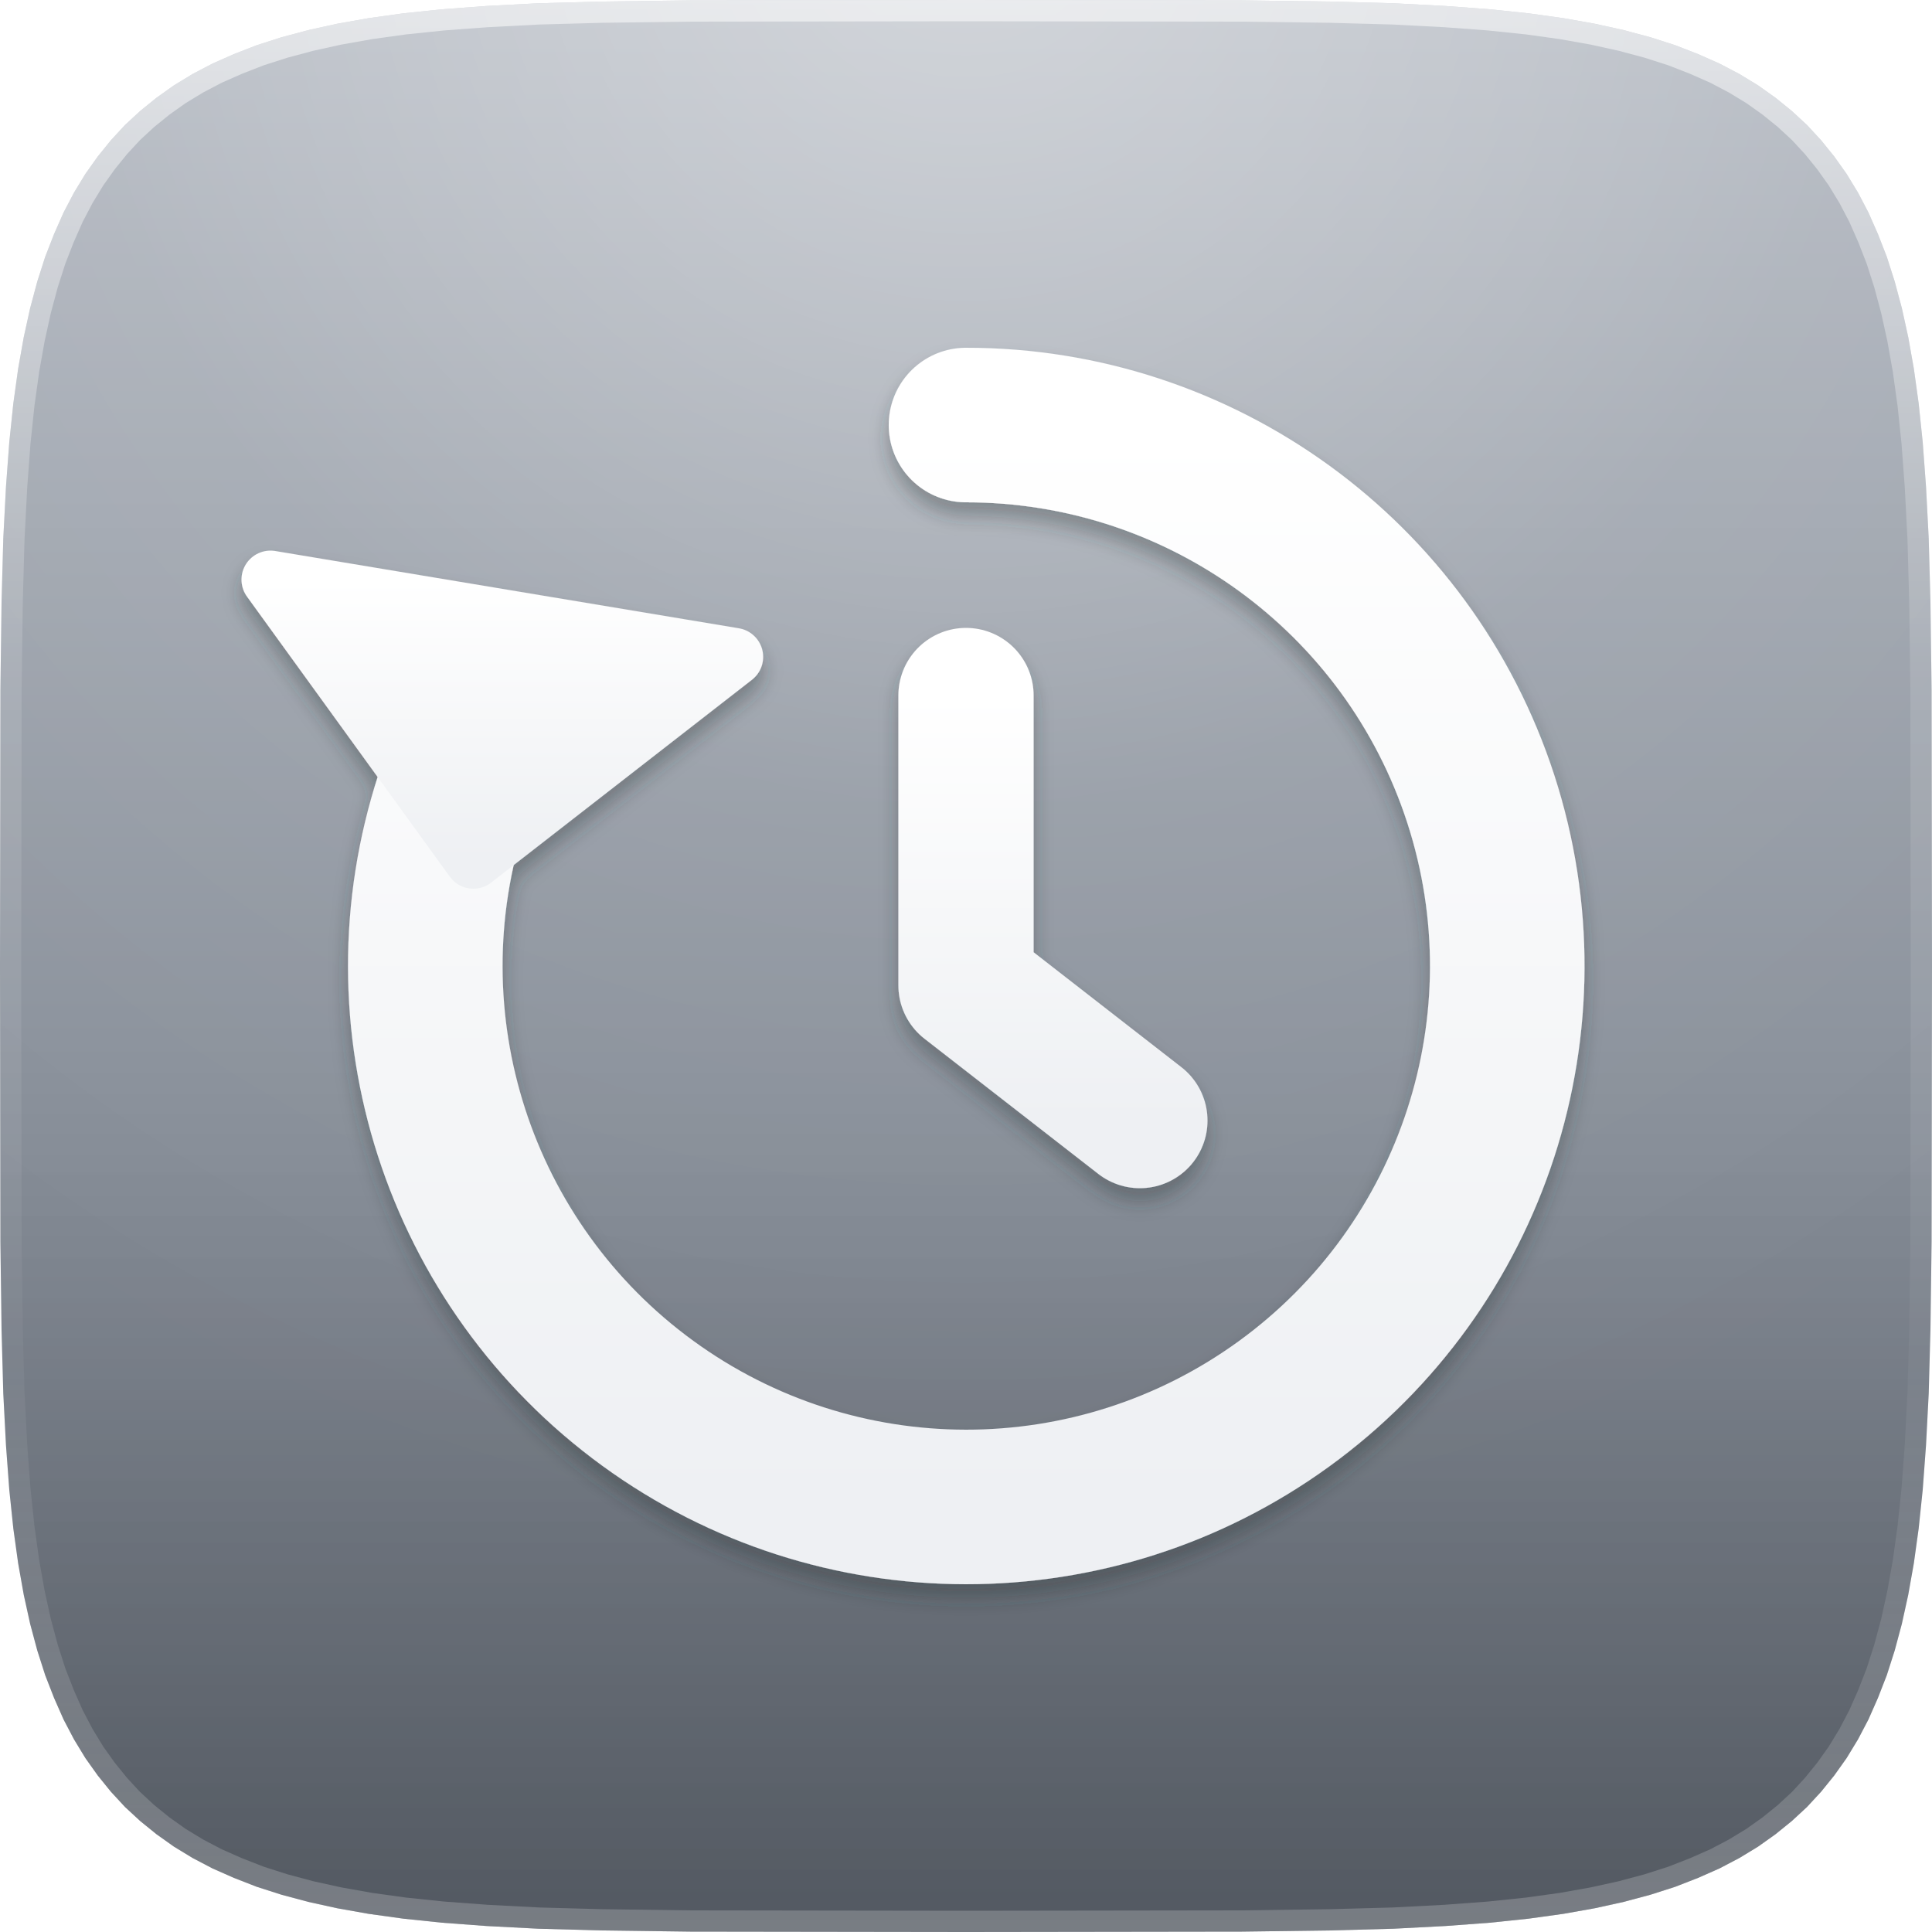
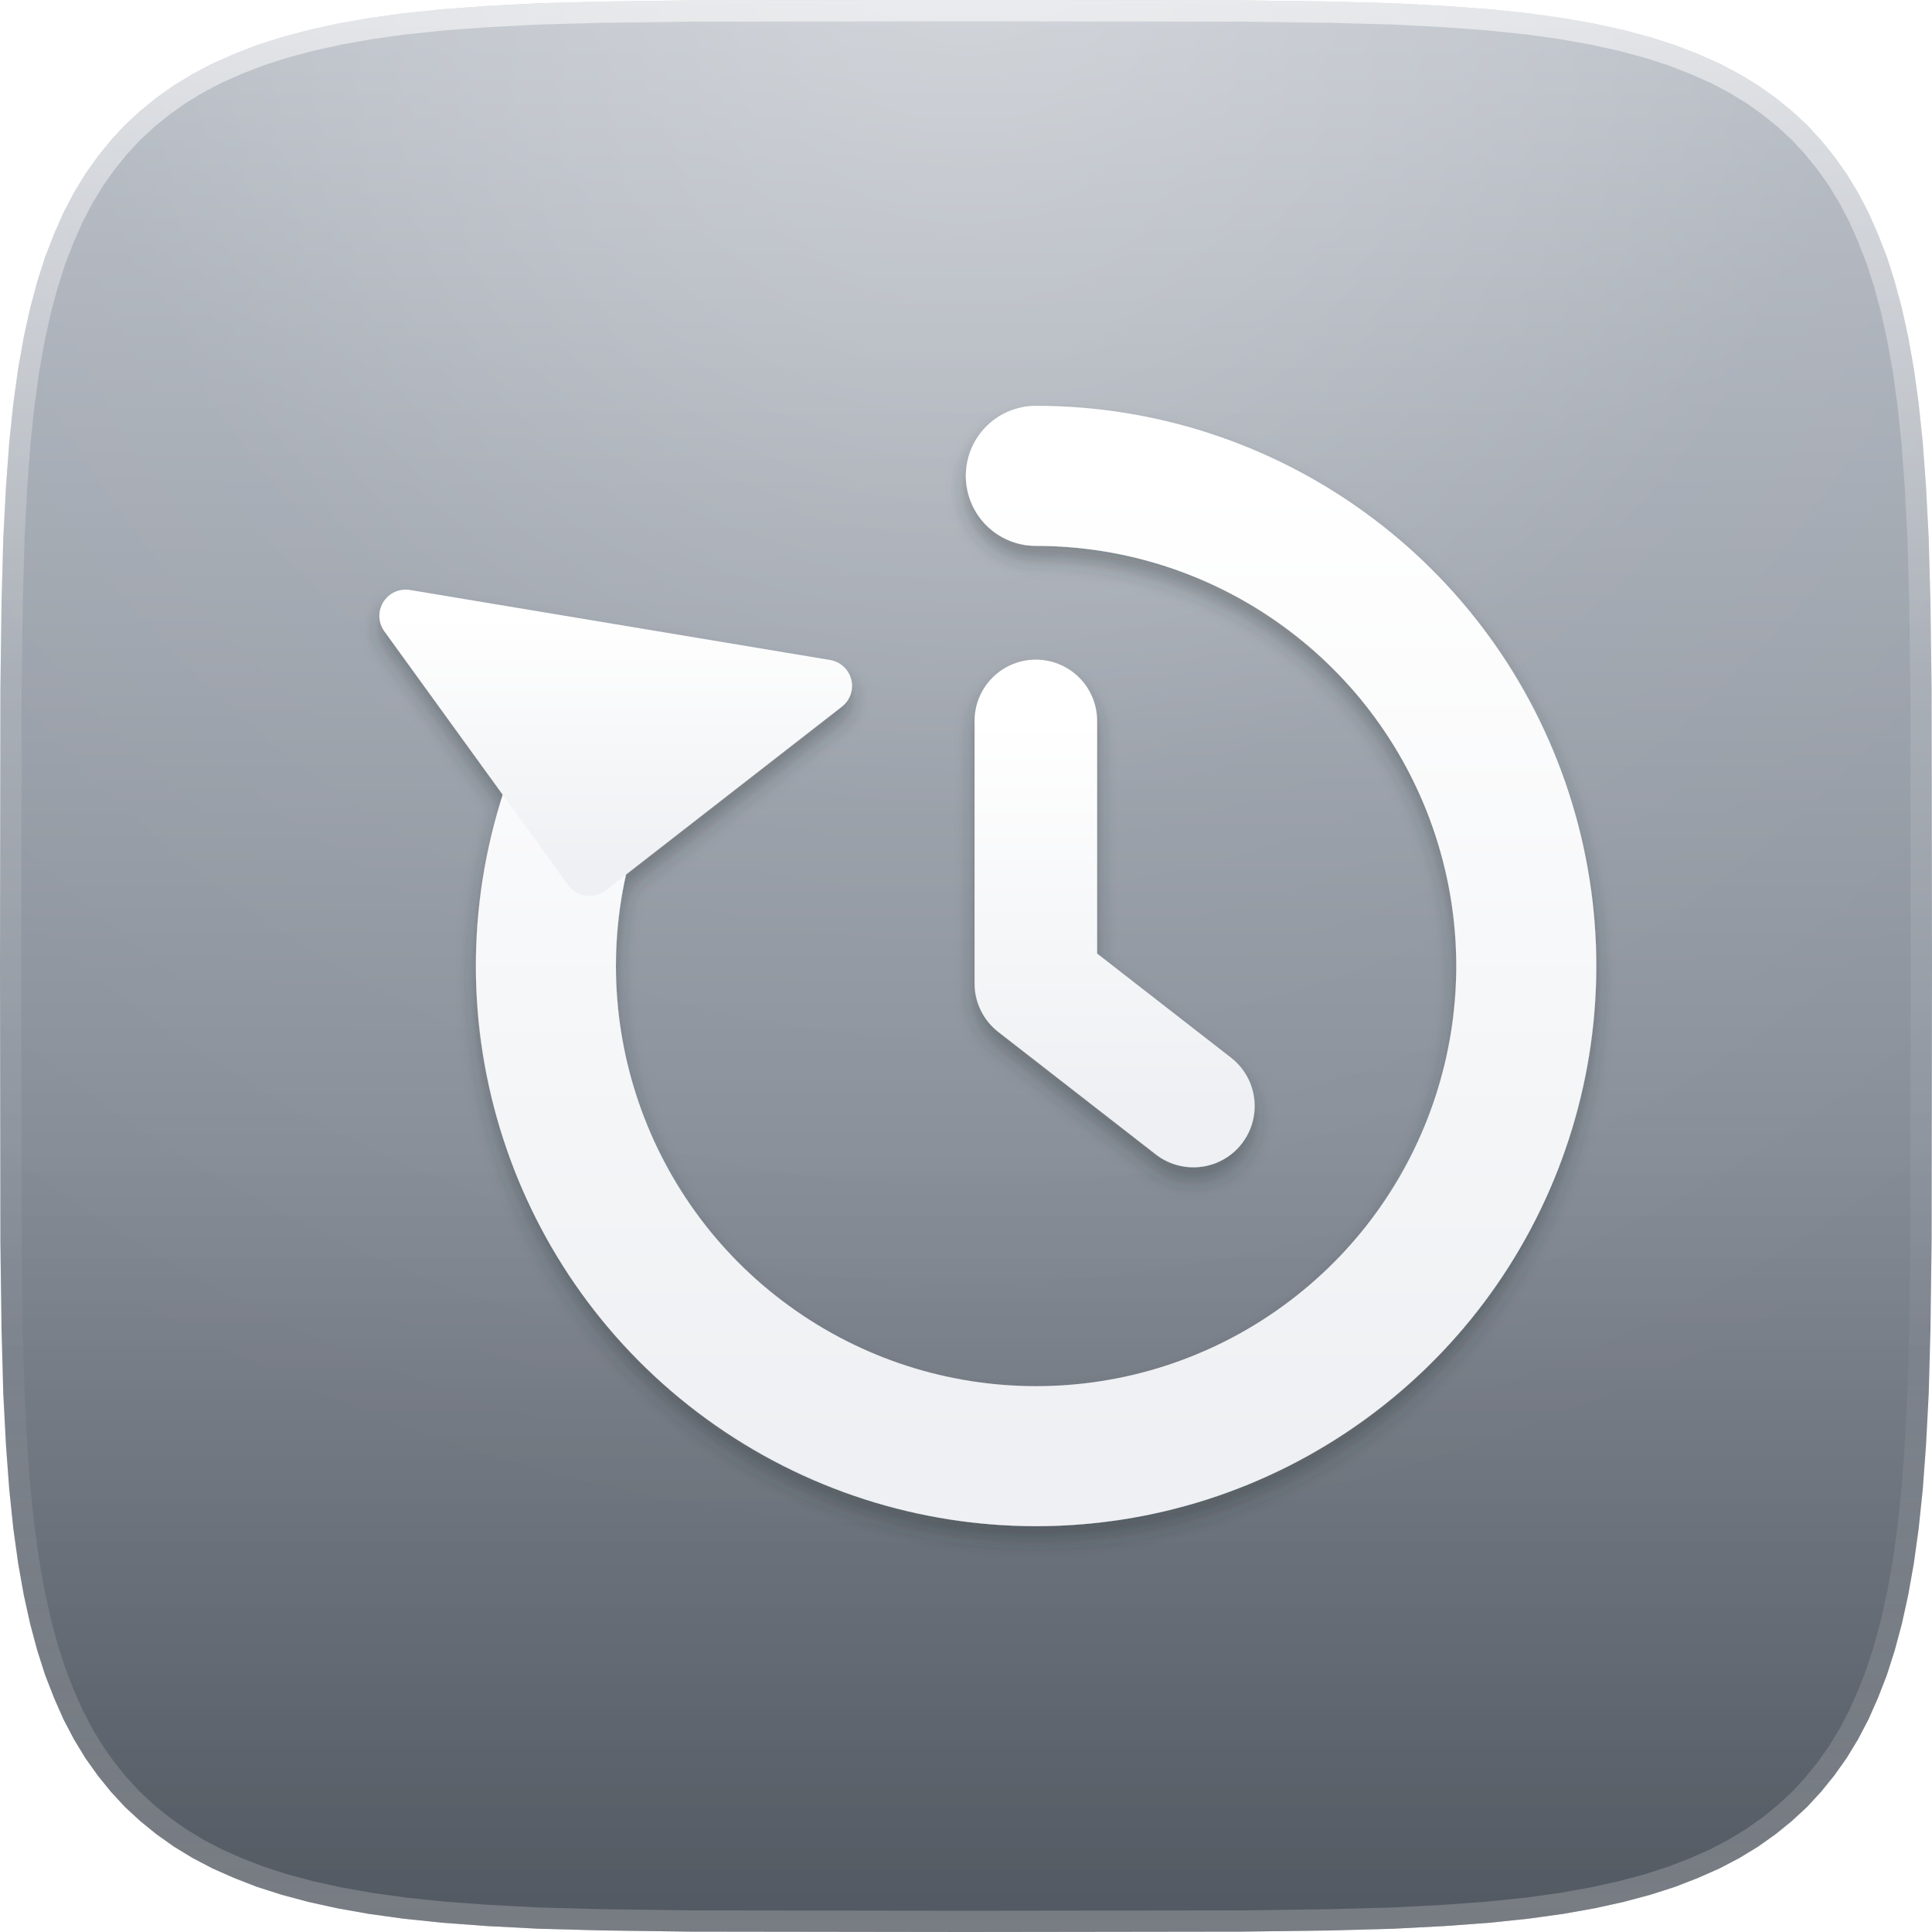
<svg xmlns="http://www.w3.org/2000/svg" viewBox="0 0 100 100" width="100" height="100">
  <defs>
    <linearGradient id="bg" x1="0" y1="0" x2="0" y2="1">
      <stop offset="0" stop-color="#b9bec6" />
      <stop offset="0.55" stop-color="#8a919b" />
      <stop offset="1" stop-color="#5f6670" />
    </linearGradient>
    <radialGradient id="hl" cx=".5" cy="-.05" r=".85">
      <stop offset="0" stop-color="#fff" stop-opacity=".38" />
      <stop offset=".55" stop-color="#fff" stop-opacity=".06" />
      <stop offset="1" stop-color="#fff" stop-opacity="0" />
    </radialGradient>
    <linearGradient id="lo" x1="0" y1="0" x2="0" y2="1">
      <stop offset="0" stop-color="#000" stop-opacity="0" />
      <stop offset="0.6" stop-color="#000" stop-opacity="0" />
      <stop offset="1" stop-color="#000" stop-opacity="0.14" />
    </linearGradient>
    <linearGradient id="edge" x1="0" y1="0" x2="0" y2="1">
      <stop offset="0" stop-color="#fff" stop-opacity="0.55" />
      <stop offset="0.35" stop-color="#fff" stop-opacity="0.12" />
      <stop offset="0.7" stop-color="#fff" stop-opacity="0.04" />
      <stop offset="1" stop-color="#fff" stop-opacity="0.22" />
    </linearGradient>
    <linearGradient id="w" x1="0" y1="0" x2="0" y2="1">
      <stop offset="0" stop-color="#ffffff" />
      <stop offset="1" stop-color="#eef0f3" />
    </linearGradient>
    <filter id="sh" x="-30%" y="-30%" width="160%" height="170%" color-interpolation-filters="sRGB">
      <feDropShadow dx="0" dy="2.6" stdDeviation="2.6" flood-color="#2f343b" flood-opacity=".55" />
      <feDropShadow dx="0" dy=".7" stdDeviation=".5" flood-color="#2f343b" flood-opacity=".35" />
    </filter>
    <clipPath id="cl">
      <path d="M100.00 50.00L99.98 64.28L99.92 68.84L99.83 72.14L99.69 74.82L99.52 77.11L99.31 79.12L99.06 80.92L98.77 82.55L98.44 84.05L98.07 85.43L97.66 86.71L97.20 87.89L96.71 89.00L96.17 90.03L95.58 91.00L94.94 91.90L94.26 92.74L93.53 93.53L92.74 94.26L91.90 94.94L91.00 95.58L90.03 96.17L89.00 96.71L87.89 97.20L86.71 97.66L85.43 98.07L84.05 98.44L82.55 98.77L80.92 99.06L79.12 99.31L77.11 99.52L74.82 99.69L72.14 99.83L68.84 99.92L64.28 99.98L50.00 100.00L35.72 99.98L31.16 99.92L27.86 99.83L25.18 99.69L22.89 99.52L20.88 99.31L19.08 99.06L17.45 98.77L15.95 98.44L14.57 98.07L13.29 97.66L12.11 97.20L11.00 96.71L9.97 96.17L9.00 95.58L8.10 94.94L7.26 94.26L6.47 93.53L5.74 92.74L5.06 91.90L4.42 91.00L3.83 90.03L3.29 89.00L2.80 87.89L2.34 86.71L1.93 85.43L1.56 84.05L1.23 82.55L0.94 80.92L0.69 79.12L0.48 77.11L0.31 74.82L0.17 72.14L0.08 68.84L0.02 64.28L0.00 50.00L0.02 35.72L0.08 31.16L0.17 27.86L0.31 25.18L0.48 22.89L0.69 20.88L0.94 19.08L1.23 17.45L1.56 15.95L1.93 14.57L2.34 13.29L2.80 12.11L3.29 11.00L3.83 9.97L4.42 9.00L5.06 8.10L5.74 7.26L6.47 6.47L7.26 5.74L8.10 5.06L9.00 4.42L9.97 3.83L11.00 3.29L12.11 2.80L13.29 2.34L14.57 1.93L15.95 1.56L17.45 1.23L19.08 0.94L20.88 0.69L22.89 0.48L25.18 0.31L27.86 0.17L31.16 0.08L35.72 0.02L50.00 0.00L64.28 0.02L68.84 0.08L72.14 0.17L74.82 0.31L77.11 0.48L79.12 0.69L80.92 0.94L82.55 1.23L84.05 1.56L85.43 1.93L86.71 2.34L87.89 2.80L89.00 3.29L90.03 3.83L91.00 4.42L91.90 5.06L92.74 5.74L93.53 6.47L94.26 7.26L94.94 8.10L95.58 9.00L96.17 9.97L96.71 11.00L97.20 12.11L97.66 13.29L98.07 14.57L98.44 15.95L98.77 17.45L99.06 19.08L99.31 20.88L99.52 22.89L99.69 25.18L99.83 27.86L99.92 31.16L99.98 35.72Z" />
    </clipPath>
    <linearGradient id="scr" x1="0" y1="0" x2="0" y2="1">
      <stop offset="0" stop-color="#8be0ff" />
      <stop offset="1" stop-color="#3b6cff" />
    </linearGradient>
  </defs>
  <path d="M100.00 50.00L99.98 64.28L99.92 68.84L99.83 72.14L99.69 74.82L99.52 77.11L99.31 79.12L99.06 80.92L98.77 82.55L98.44 84.05L98.07 85.43L97.66 86.71L97.20 87.89L96.71 89.00L96.17 90.03L95.58 91.00L94.94 91.90L94.26 92.74L93.53 93.53L92.74 94.26L91.90 94.94L91.00 95.58L90.03 96.17L89.00 96.71L87.89 97.20L86.71 97.66L85.43 98.07L84.05 98.44L82.55 98.77L80.92 99.06L79.12 99.31L77.11 99.52L74.82 99.69L72.14 99.83L68.84 99.92L64.28 99.98L50.00 100.00L35.72 99.98L31.16 99.92L27.86 99.83L25.18 99.69L22.89 99.52L20.88 99.31L19.08 99.06L17.45 98.77L15.95 98.44L14.57 98.07L13.29 97.66L12.11 97.20L11.00 96.71L9.97 96.17L9.00 95.58L8.10 94.94L7.26 94.26L6.47 93.53L5.74 92.74L5.06 91.90L4.42 91.00L3.83 90.03L3.29 89.00L2.80 87.89L2.34 86.71L1.93 85.43L1.56 84.05L1.23 82.55L0.94 80.92L0.69 79.12L0.48 77.11L0.31 74.82L0.17 72.14L0.08 68.84L0.02 64.28L0.00 50.00L0.02 35.72L0.08 31.16L0.17 27.86L0.31 25.18L0.48 22.89L0.69 20.88L0.94 19.08L1.23 17.45L1.56 15.95L1.93 14.57L2.34 13.29L2.80 12.11L3.29 11.00L3.83 9.97L4.42 9.00L5.06 8.10L5.74 7.26L6.47 6.47L7.26 5.74L8.10 5.06L9.00 4.42L9.97 3.83L11.00 3.29L12.11 2.80L13.29 2.34L14.57 1.93L15.95 1.56L17.45 1.23L19.08 0.94L20.88 0.69L22.89 0.48L25.18 0.31L27.86 0.17L31.16 0.08L35.72 0.02L50.00 0.00L64.28 0.02L68.84 0.08L72.14 0.17L74.82 0.31L77.11 0.48L79.12 0.69L80.92 0.94L82.55 1.23L84.05 1.56L85.43 1.93L86.71 2.34L87.89 2.80L89.00 3.29L90.03 3.83L91.00 4.42L91.90 5.06L92.74 5.74L93.53 6.47L94.26 7.26L94.94 8.10L95.58 9.00L96.17 9.97L96.71 11.00L97.20 12.11L97.66 13.29L98.07 14.57L98.44 15.95L98.77 17.45L99.06 19.08L99.31 20.88L99.52 22.89L99.69 25.18L99.83 27.86L99.92 31.16L99.98 35.72Z" fill="url(#bg)" />
  <g clip-path="url(#cl)">
    <path d="M100.00 50.00L99.98 64.28L99.92 68.84L99.83 72.14L99.69 74.82L99.52 77.11L99.31 79.12L99.06 80.92L98.77 82.55L98.44 84.05L98.07 85.43L97.66 86.71L97.20 87.89L96.71 89.00L96.17 90.03L95.58 91.00L94.94 91.90L94.26 92.74L93.53 93.53L92.74 94.26L91.90 94.94L91.00 95.58L90.03 96.17L89.00 96.71L87.89 97.20L86.71 97.66L85.43 98.07L84.05 98.44L82.55 98.77L80.92 99.06L79.12 99.31L77.11 99.52L74.82 99.69L72.14 99.83L68.84 99.92L64.28 99.98L50.00 100.00L35.72 99.98L31.16 99.92L27.86 99.83L25.18 99.69L22.89 99.52L20.88 99.31L19.08 99.06L17.45 98.77L15.95 98.44L14.57 98.07L13.29 97.66L12.11 97.20L11.00 96.71L9.97 96.17L9.00 95.58L8.10 94.94L7.26 94.26L6.47 93.53L5.74 92.74L5.06 91.90L4.42 91.00L3.83 90.03L3.29 89.00L2.80 87.89L2.34 86.71L1.93 85.43L1.56 84.05L1.23 82.55L0.94 80.92L0.69 79.12L0.48 77.11L0.31 74.82L0.17 72.14L0.08 68.84L0.02 64.28L0.00 50.00L0.02 35.72L0.08 31.16L0.17 27.86L0.31 25.18L0.48 22.89L0.69 20.88L0.94 19.08L1.23 17.45L1.56 15.95L1.93 14.57L2.34 13.29L2.80 12.11L3.29 11.00L3.83 9.97L4.42 9.00L5.06 8.10L5.74 7.26L6.47 6.47L7.26 5.74L8.10 5.06L9.00 4.42L9.97 3.83L11.00 3.29L12.11 2.80L13.29 2.34L14.57 1.93L15.95 1.56L17.45 1.23L19.08 0.94L20.88 0.69L22.89 0.48L25.18 0.31L27.86 0.17L31.16 0.08L35.72 0.02L50.00 0.00L64.28 0.02L68.84 0.08L72.14 0.17L74.82 0.31L77.11 0.48L79.12 0.69L80.92 0.94L82.55 1.23L84.05 1.56L85.43 1.93L86.71 2.34L87.89 2.80L89.00 3.29L90.03 3.83L91.00 4.42L91.90 5.06L92.74 5.74L93.53 6.47L94.26 7.26L94.94 8.10L95.58 9.00L96.17 9.97L96.71 11.00L97.20 12.11L97.66 13.29L98.07 14.57L98.44 15.95L98.77 17.45L99.06 19.08L99.31 20.88L99.52 22.89L99.69 25.18L99.83 27.86L99.92 31.16L99.98 35.72Z" fill="url(#hl)" />
    <path d="M100.00 50.00L99.98 64.28L99.92 68.84L99.83 72.14L99.69 74.82L99.52 77.11L99.31 79.12L99.06 80.92L98.77 82.55L98.44 84.05L98.07 85.43L97.66 86.71L97.20 87.89L96.71 89.00L96.17 90.03L95.58 91.00L94.94 91.90L94.26 92.74L93.53 93.53L92.74 94.26L91.90 94.94L91.00 95.58L90.03 96.17L89.00 96.71L87.89 97.20L86.71 97.66L85.43 98.07L84.05 98.44L82.55 98.77L80.92 99.06L79.12 99.31L77.11 99.52L74.82 99.69L72.14 99.83L68.84 99.92L64.28 99.98L50.00 100.00L35.72 99.98L31.16 99.92L27.86 99.83L25.18 99.69L22.89 99.52L20.88 99.31L19.08 99.06L17.45 98.77L15.95 98.44L14.57 98.07L13.29 97.66L12.11 97.20L11.00 96.71L9.97 96.17L9.00 95.58L8.10 94.94L7.26 94.26L6.47 93.53L5.74 92.74L5.06 91.90L4.42 91.00L3.83 90.03L3.29 89.00L2.80 87.89L2.34 86.71L1.93 85.43L1.56 84.05L1.23 82.55L0.94 80.92L0.69 79.12L0.48 77.11L0.31 74.82L0.17 72.14L0.08 68.84L0.02 64.28L0.00 50.00L0.02 35.72L0.08 31.16L0.17 27.86L0.31 25.18L0.48 22.89L0.69 20.88L0.94 19.08L1.23 17.45L1.56 15.95L1.93 14.57L2.34 13.29L2.80 12.11L3.29 11.00L3.83 9.97L4.42 9.00L5.06 8.10L5.74 7.26L6.47 6.47L7.26 5.74L8.10 5.06L9.00 4.42L9.97 3.83L11.00 3.29L12.11 2.80L13.29 2.34L14.57 1.93L15.95 1.56L17.45 1.23L19.08 0.94L20.88 0.69L22.89 0.48L25.18 0.31L27.86 0.17L31.16 0.08L35.72 0.02L50.00 0.00L64.28 0.02L68.84 0.08L72.14 0.17L74.82 0.31L77.11 0.48L79.12 0.69L80.92 0.94L82.55 1.23L84.05 1.56L85.43 1.93L86.71 2.34L87.89 2.80L89.00 3.29L90.03 3.83L91.00 4.42L91.90 5.06L92.74 5.74L93.53 6.47L94.26 7.26L94.94 8.10L95.58 9.00L96.17 9.97L96.71 11.00L97.20 12.11L97.66 13.29L98.07 14.57L98.44 15.95L98.77 17.45L99.06 19.08L99.31 20.88L99.52 22.89L99.69 25.18L99.83 27.86L99.92 31.16L99.98 35.72Z" fill="url(#lo)" />
    <g filter="url(#sh)">
-       <g transform="translate(50 50) scale(1.0) translate(-50 -50)">
-         <path d="M50 22a28 28 0 1 1-26.6 19.3" fill="none" stroke="url(#w)" stroke-width="8" stroke-linecap="round" />
-         <path d="M14 30l10.5 14.5L38 34Z" fill="url(#w)" stroke="url(#w)" stroke-width="3" stroke-linejoin="round" />
-         <path d="M50 36v15l9 7" fill="none" stroke="url(#w)" stroke-width="7" stroke-linecap="round" stroke-linejoin="round" />
+       <g transform="translate(50 50) scale(0.9061) translate(-46.01 -50)">
+         <g transform="translate(50 50) scale(1.0) translate(-50 -50)">
+           <path d="M50 22a28 28 0 1 1-26.6 19.3" fill="none" stroke="url(#w)" stroke-width="8" stroke-linecap="round" />
+           <path d="M14 30l10.5 14.5L38 34Z" fill="url(#w)" stroke="url(#w)" stroke-width="3" stroke-linejoin="round" />
+           <path d="M50 36v15l9 7" fill="none" stroke="url(#w)" stroke-width="7" stroke-linecap="round" stroke-linejoin="round" />
+         </g>
      </g>
    </g>
    <path d="M100.00 50.00L99.98 64.28L99.92 68.84L99.83 72.14L99.69 74.82L99.52 77.11L99.31 79.12L99.06 80.92L98.77 82.55L98.44 84.05L98.07 85.43L97.66 86.71L97.20 87.89L96.71 89.00L96.17 90.03L95.58 91.00L94.94 91.90L94.26 92.74L93.53 93.53L92.74 94.26L91.90 94.94L91.00 95.58L90.03 96.17L89.00 96.71L87.89 97.20L86.71 97.66L85.43 98.07L84.05 98.44L82.55 98.77L80.92 99.06L79.12 99.31L77.11 99.52L74.82 99.69L72.14 99.83L68.84 99.92L64.28 99.98L50.00 100.00L35.72 99.98L31.16 99.92L27.86 99.83L25.18 99.69L22.89 99.52L20.88 99.31L19.08 99.06L17.45 98.77L15.95 98.44L14.57 98.07L13.29 97.66L12.11 97.20L11.00 96.71L9.97 96.17L9.00 95.58L8.10 94.94L7.26 94.26L6.47 93.53L5.74 92.74L5.06 91.90L4.42 91.00L3.83 90.03L3.29 89.00L2.80 87.89L2.34 86.71L1.93 85.43L1.56 84.05L1.23 82.55L0.94 80.92L0.69 79.12L0.48 77.11L0.31 74.82L0.17 72.14L0.08 68.84L0.02 64.28L0.00 50.00L0.02 35.72L0.08 31.16L0.17 27.86L0.31 25.18L0.48 22.89L0.69 20.88L0.94 19.08L1.23 17.45L1.56 15.95L1.93 14.57L2.34 13.29L2.80 12.11L3.29 11.00L3.83 9.97L4.42 9.00L5.06 8.10L5.74 7.26L6.47 6.47L7.26 5.74L8.10 5.06L9.00 4.42L9.97 3.83L11.00 3.29L12.11 2.80L13.29 2.34L14.57 1.93L15.95 1.56L17.45 1.23L19.08 0.94L20.88 0.69L22.89 0.48L25.18 0.31L27.86 0.17L31.16 0.08L35.72 0.02L50.00 0.00L64.28 0.02L68.84 0.08L72.14 0.17L74.82 0.31L77.11 0.48L79.12 0.69L80.92 0.94L82.55 1.23L84.05 1.56L85.43 1.93L86.71 2.34L87.89 2.80L89.00 3.29L90.03 3.83L91.00 4.42L91.90 5.06L92.74 5.74L93.53 6.47L94.26 7.26L94.94 8.10L95.58 9.00L96.17 9.97L96.71 11.00L97.20 12.11L97.66 13.29L98.07 14.57L98.44 15.95L98.77 17.45L99.06 19.08L99.31 20.88L99.52 22.89L99.69 25.18L99.83 27.86L99.92 31.16L99.98 35.72Z" fill="none" stroke="url(#edge)" stroke-width="2.2" />
  </g>
</svg>
